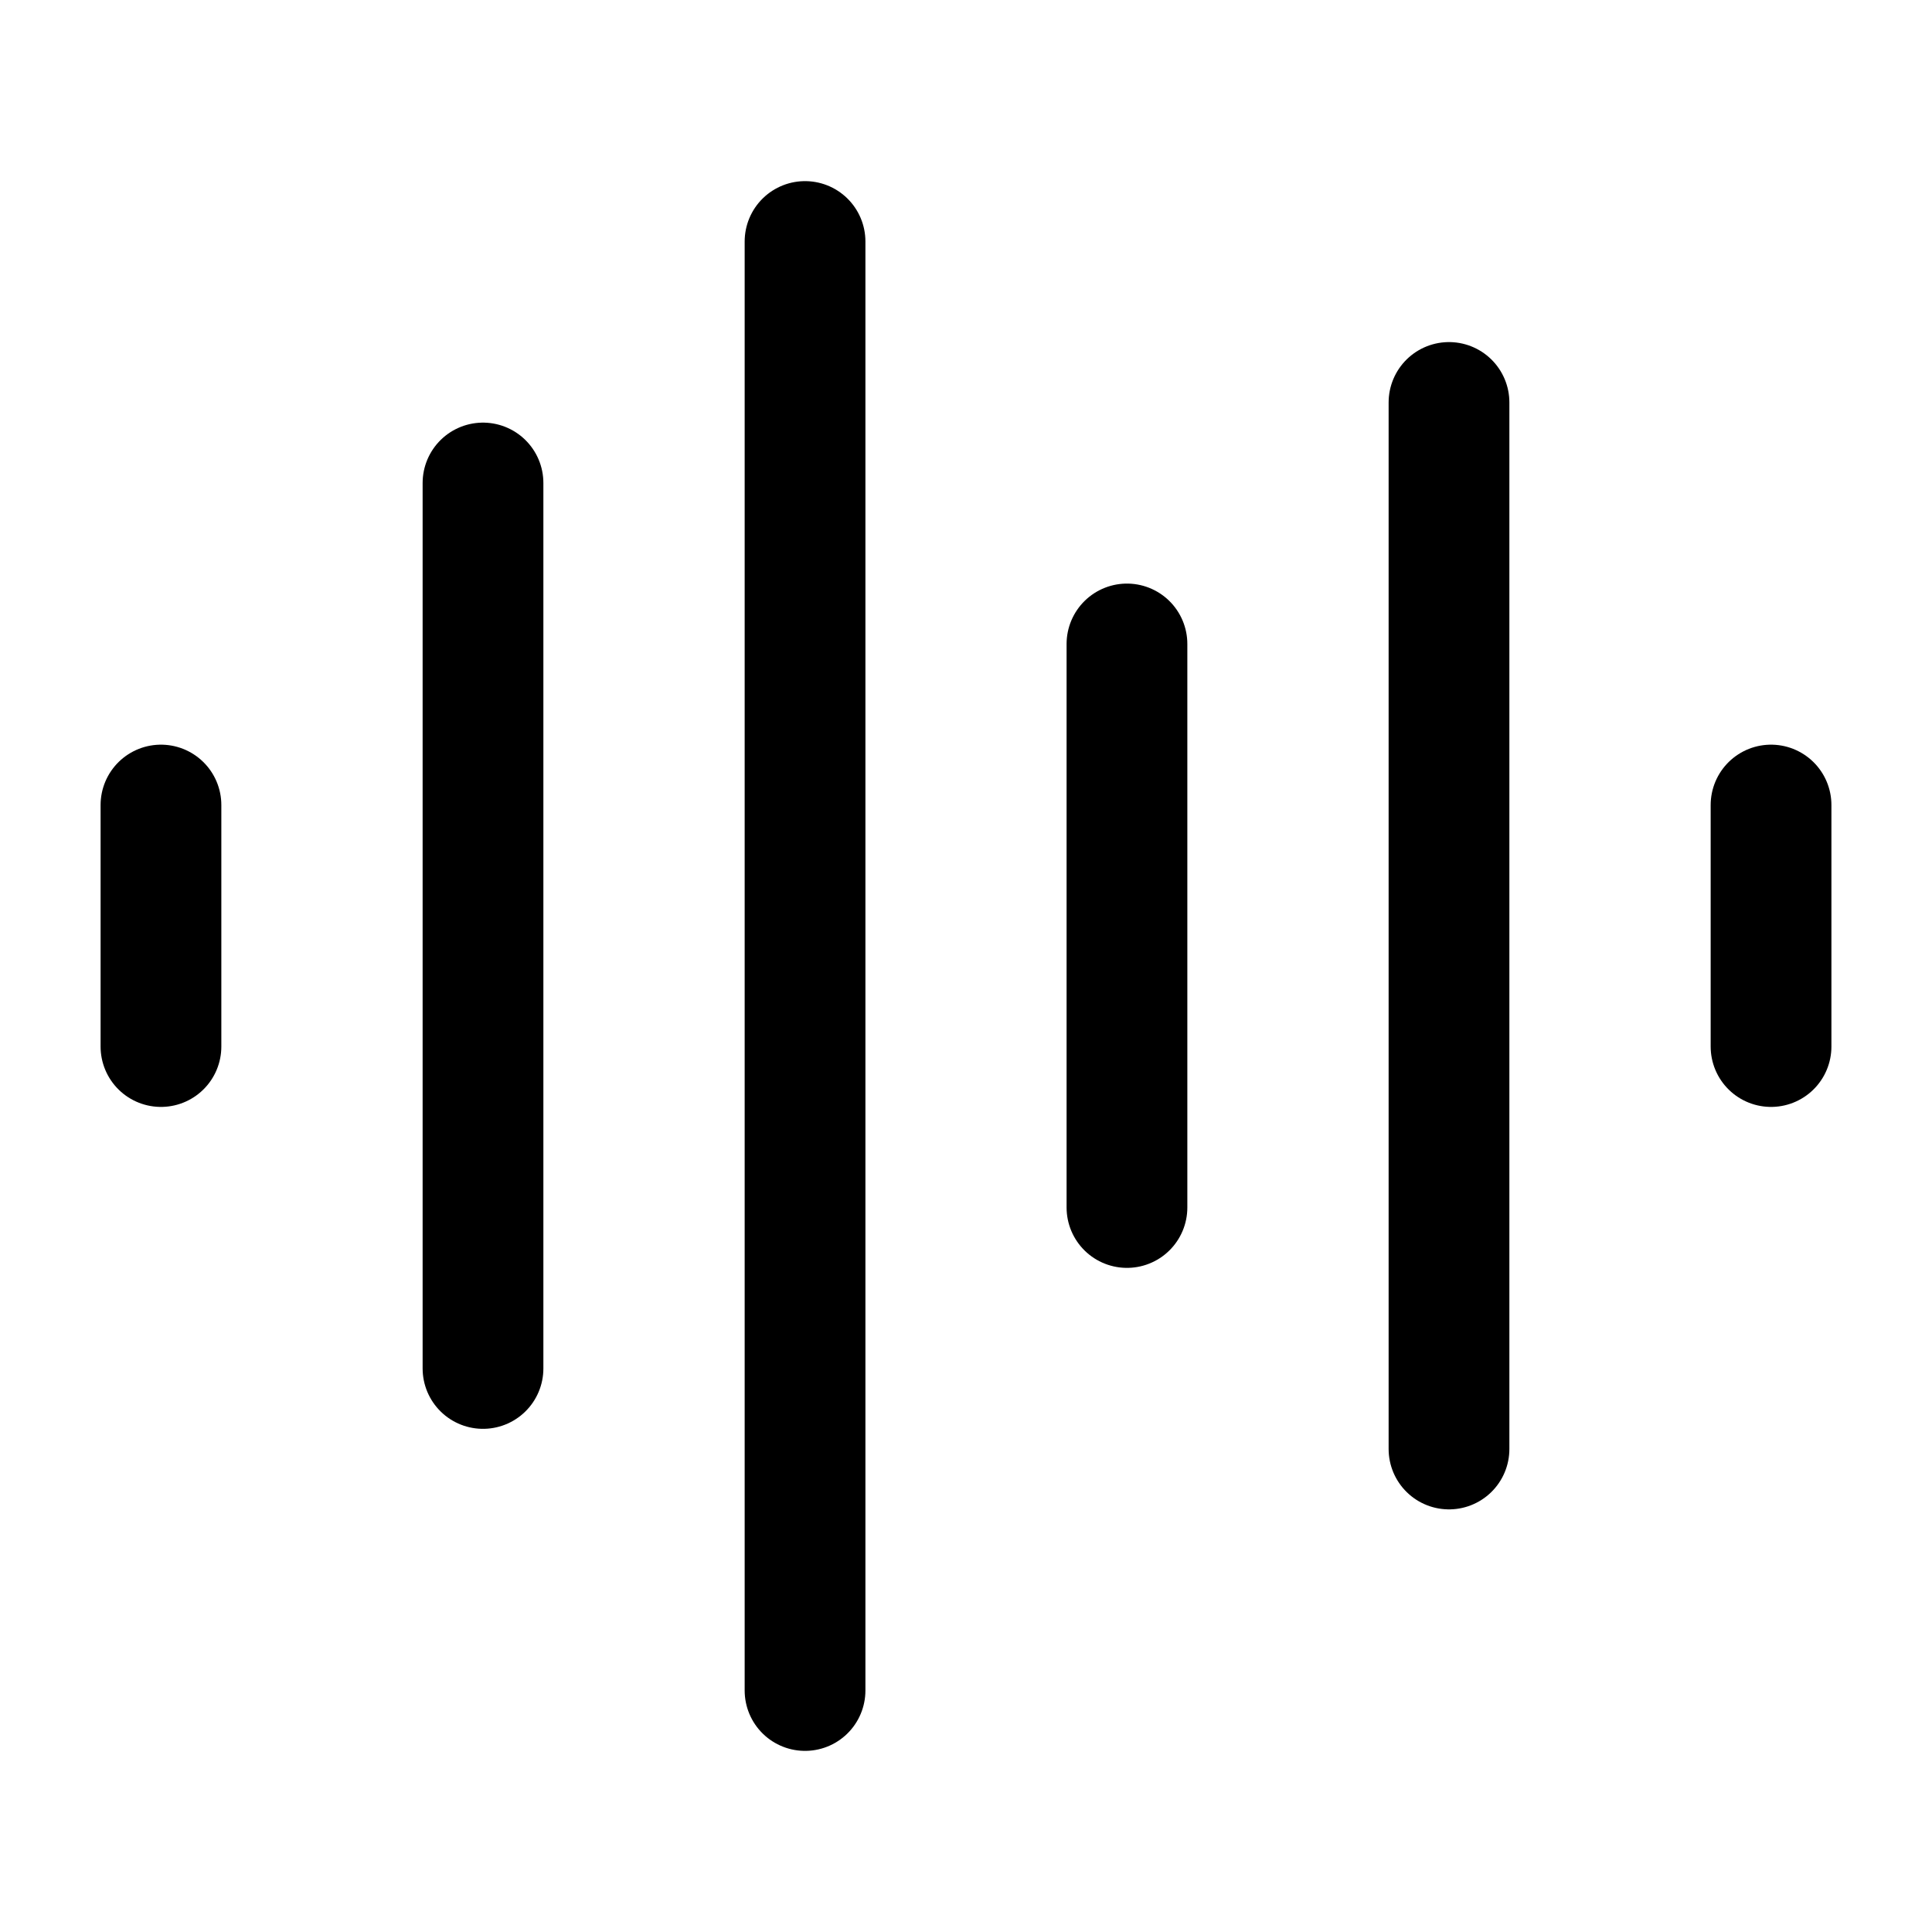
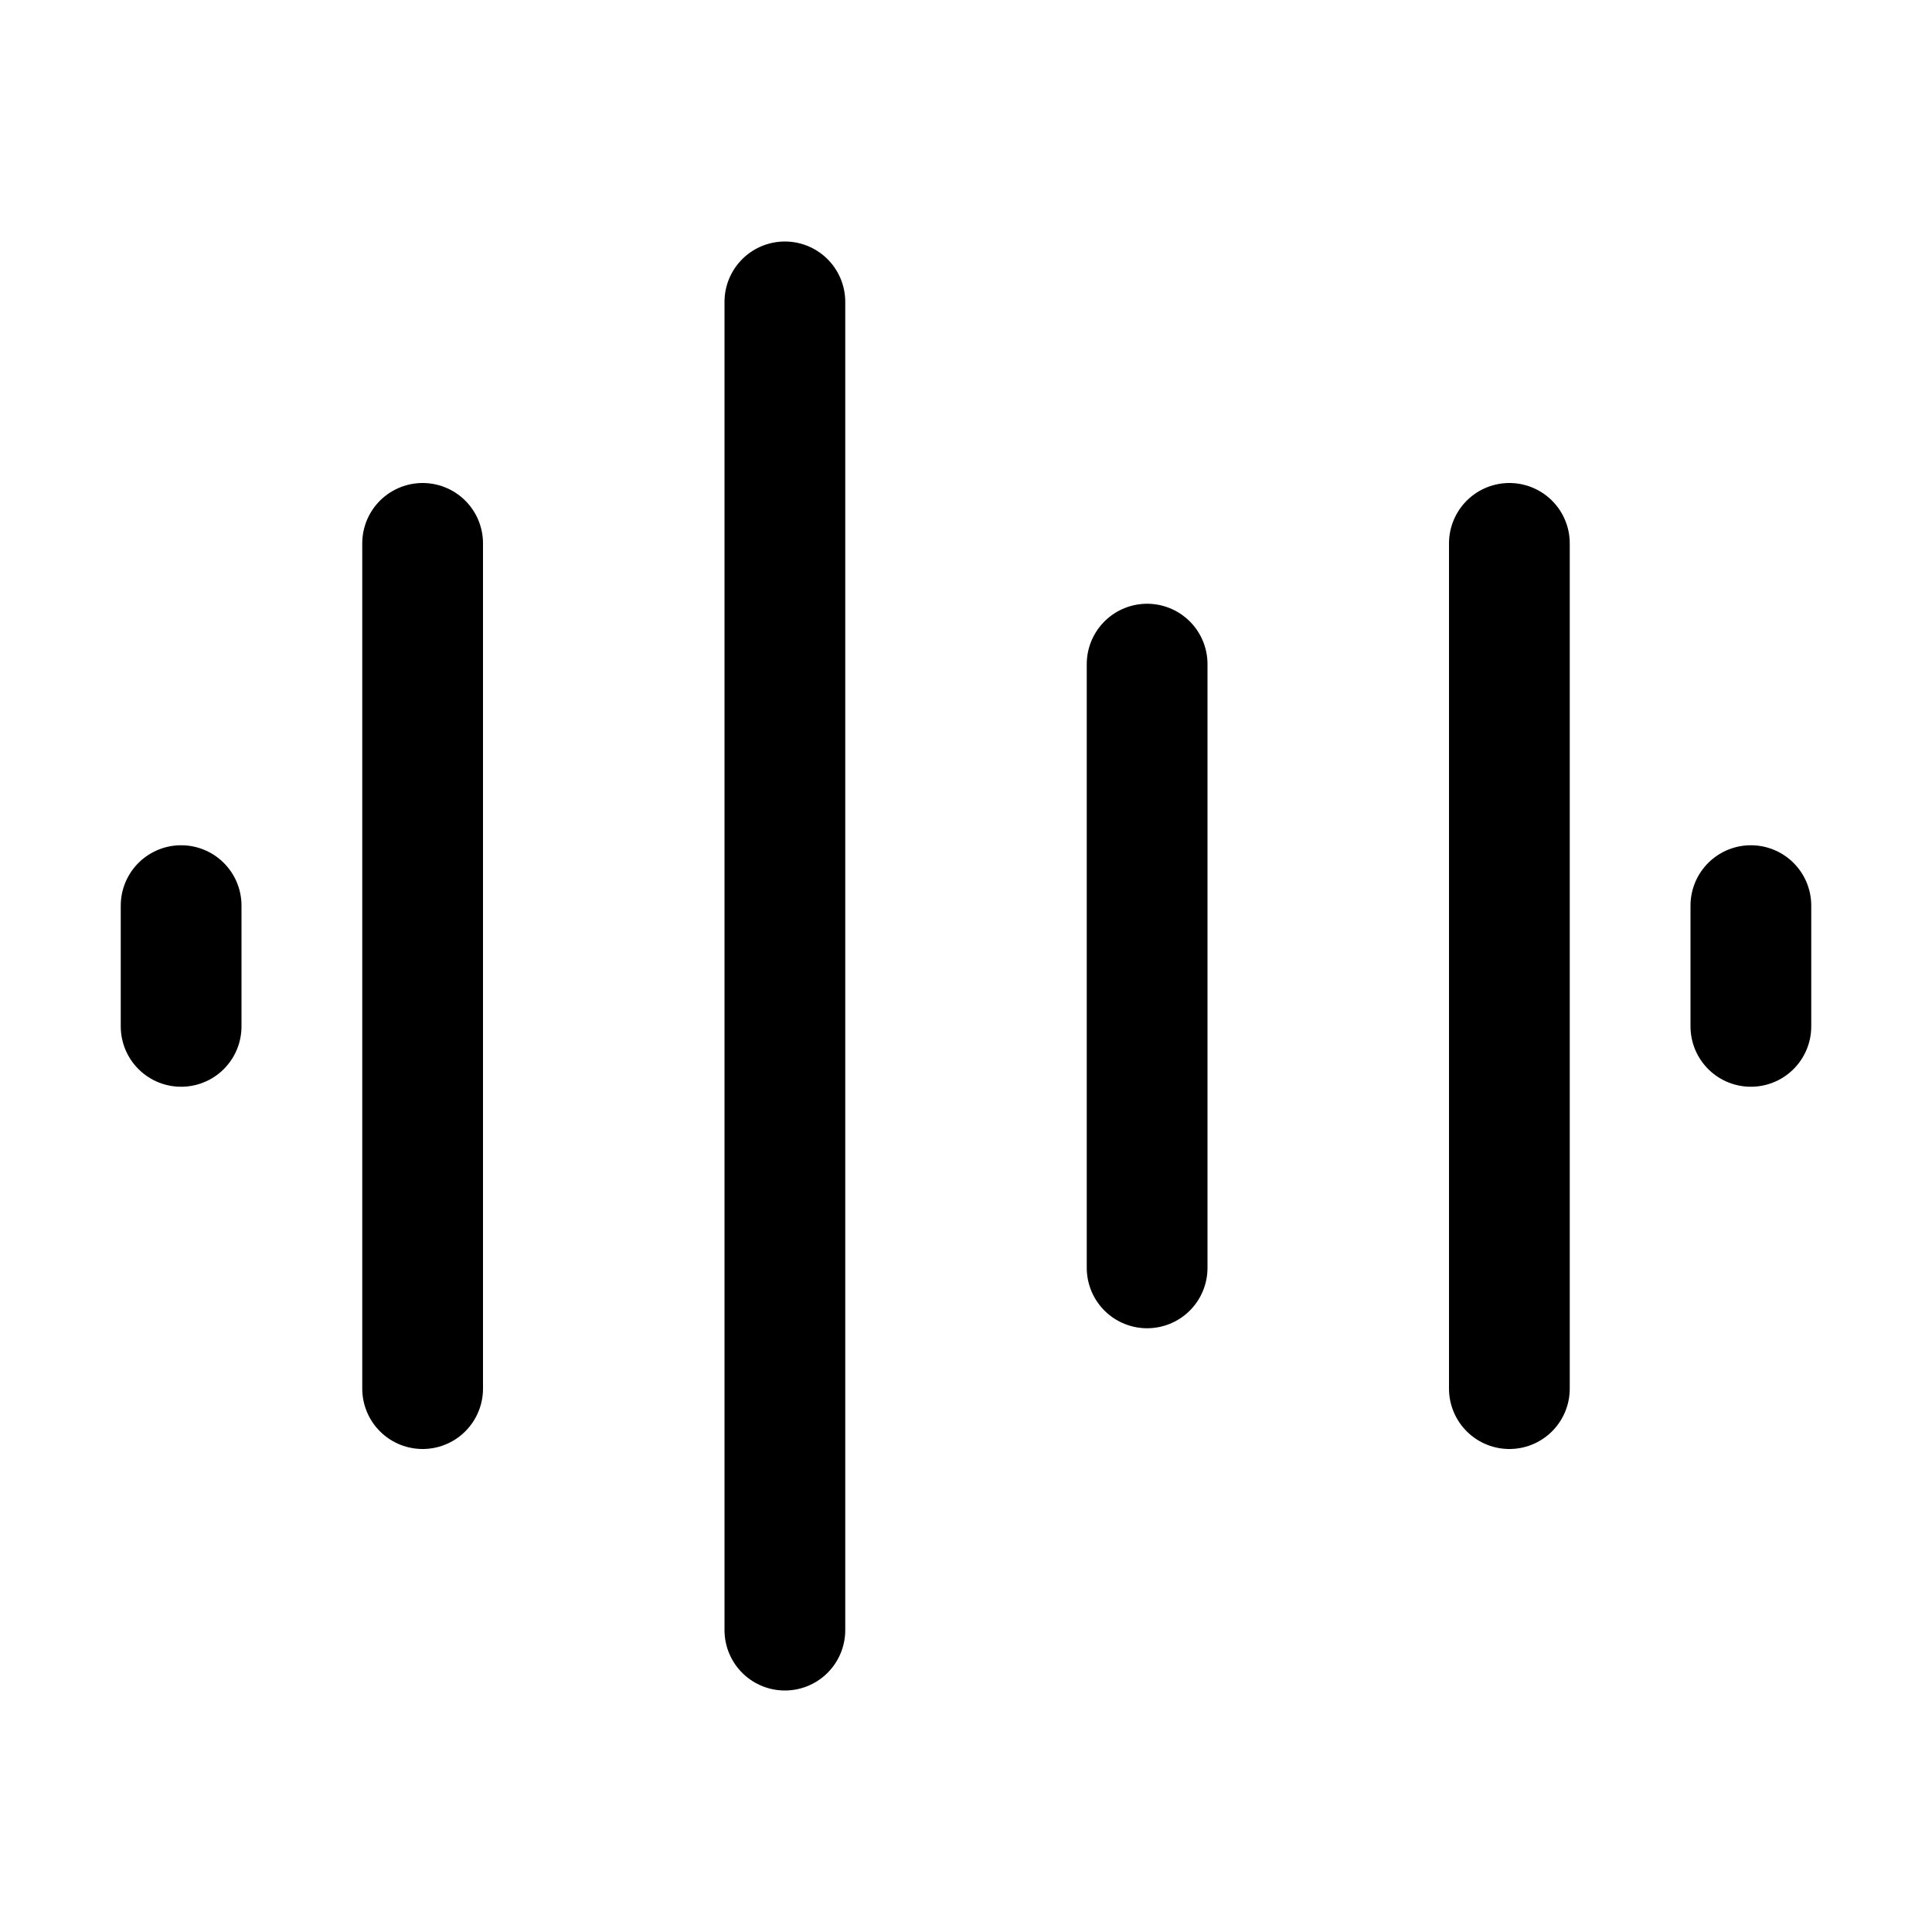
<svg xmlns="http://www.w3.org/2000/svg" width="16" height="16" viewBox="0 0 16 16" fill="none">
  <g id="tools-audio-small[interface,toolbar]">
-     <path id="Vector" d="M1.333 6.667V8.667" stroke="black" stroke-linecap="round" stroke-linejoin="round" />
-     <path id="Vector_2" d="M4 4V11.333" stroke="black" stroke-linecap="round" stroke-linejoin="round" />
-     <path id="Vector_3" d="M6.667 2V14" stroke="black" stroke-linecap="round" stroke-linejoin="round" />
-     <path id="Vector_4" d="M9.333 5.333V10" stroke="black" stroke-linecap="round" stroke-linejoin="round" />
-     <path id="Vector_5" d="M12 3.333V12" stroke="black" stroke-linecap="round" stroke-linejoin="round" />
-     <path id="Vector_6" d="M14.667 6.667V8.667" stroke="black" stroke-linecap="round" stroke-linejoin="round" />
+     <path id="Vector 2483" d="M1.5 7.5V8.5M14.5 7.5V8.5M6.5 2.5V13.5M3.5 4.5V11.5M9.5 5.5V10.5M12.5 4.5V11.5" stroke="black" stroke-linecap="round" stroke-linejoin="round" />
  </g>
</svg>
